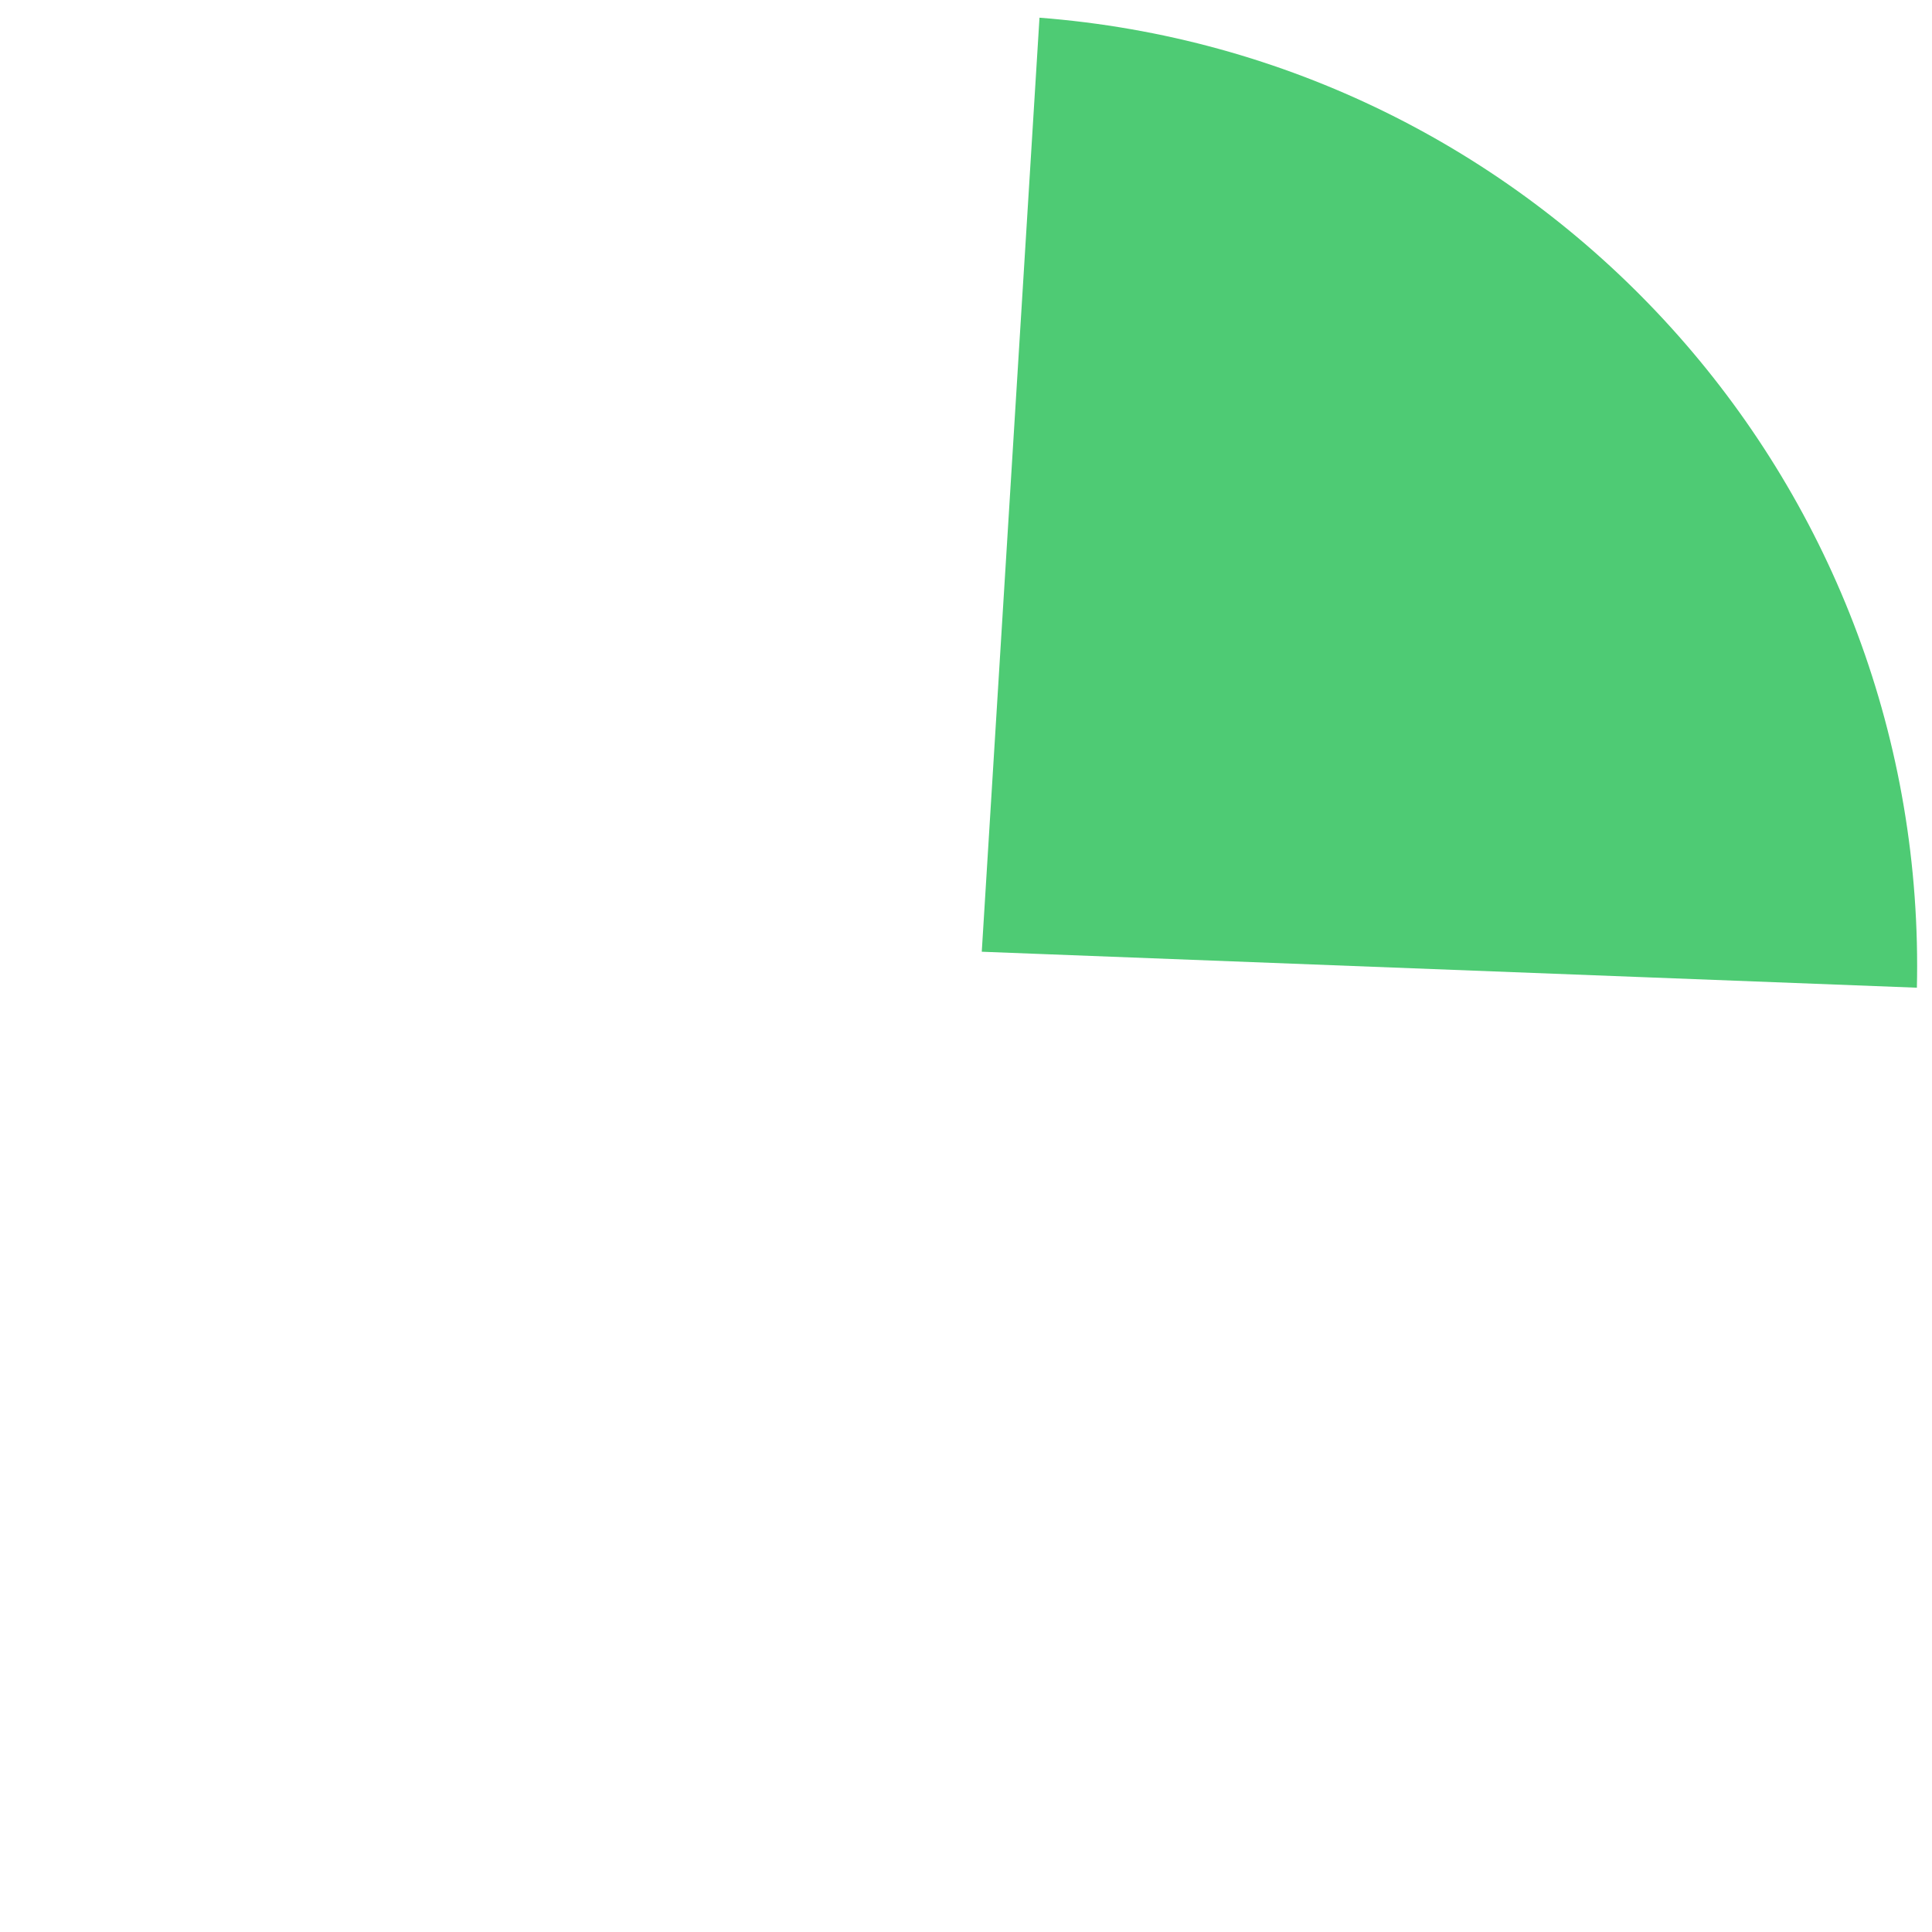
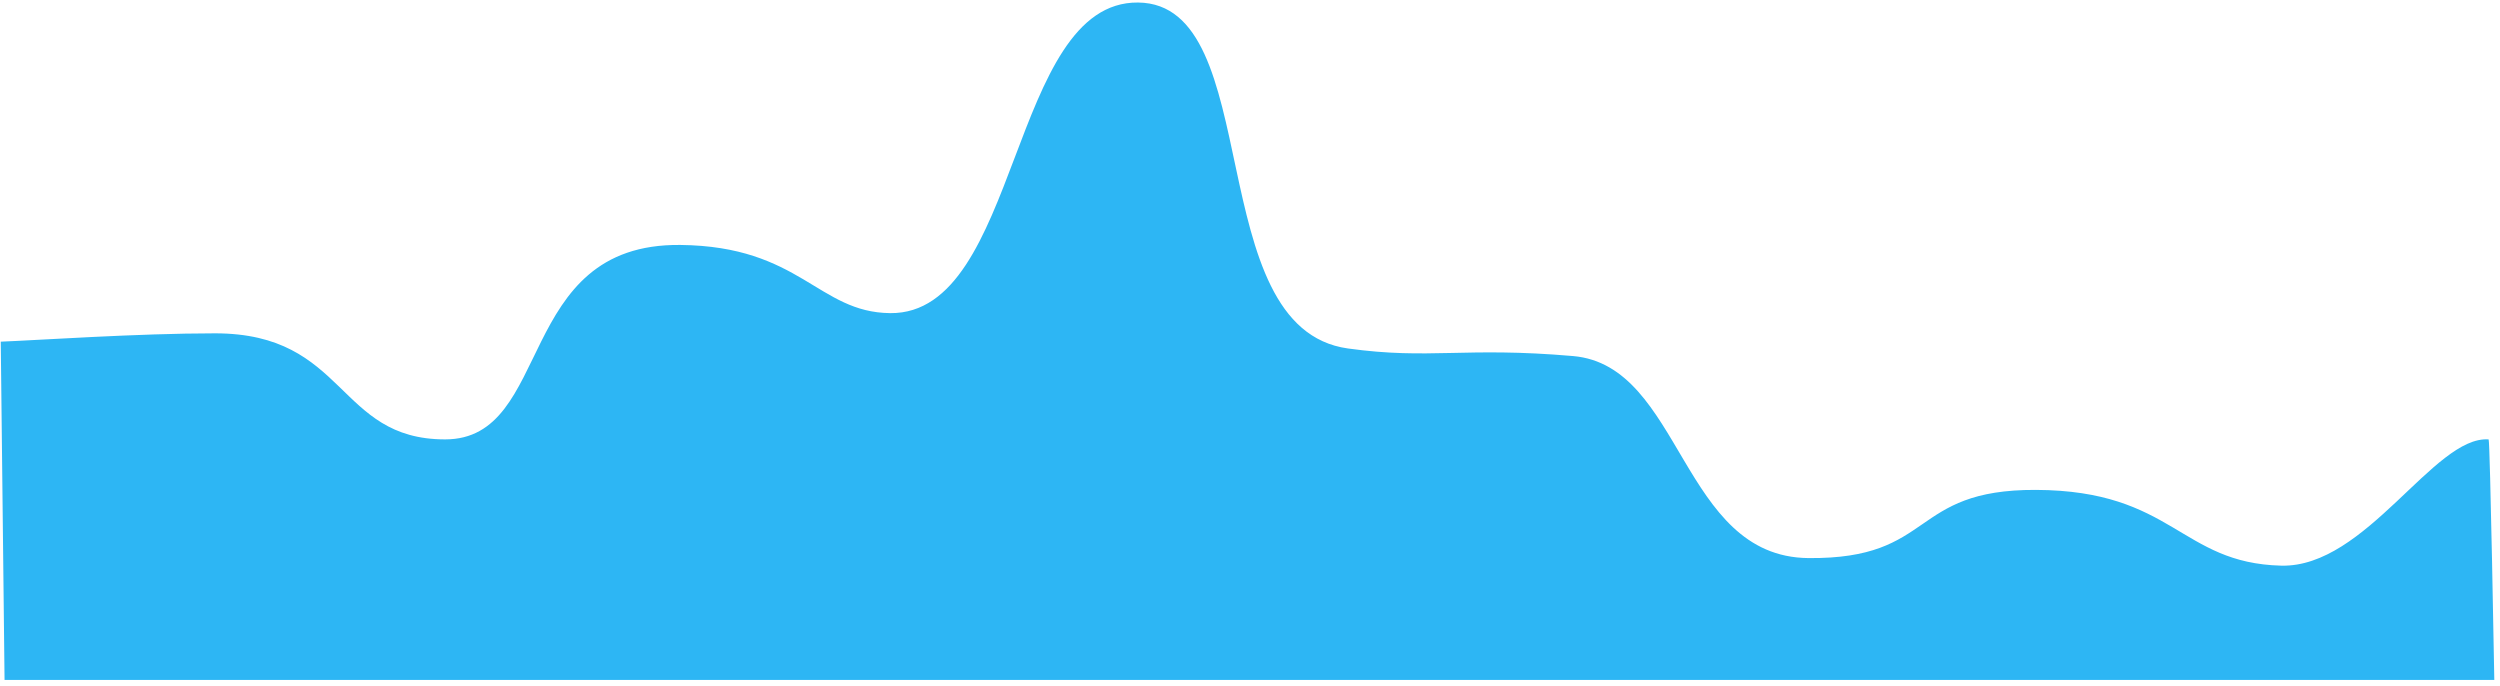
- <svg xmlns="http://www.w3.org/2000/svg" version="1.1" width="130px" height="130px">
-   <g transform="matrix(1 0 0 1 -296 -3244 )">
-     <path d="M 365.945 3245.191  C 399.213 3247.76  425 3275.52  425 3309  C 425 3309.487  424.994 3309.973  424.983 3310.46  L 362.061 3308.04  L 365.945 3245.191  Z " fill-rule="nonzero" fill="#2fc25b" stroke="none" fill-opacity="0.847" />
+ <svg xmlns="http://www.w3.org/2000/svg" version="1.1" width="660px" height="181px">
+   <g transform="matrix(1 0 0 1 -69 -2351 )">
+     <path d="M 658.499 179.5  L 1.202 179.5  C 1.202 179.5  0.2 89.8  0.2 90.2  C 9.935 89.822  36.412 88  56.753 88  C 91.639 88  88.801 116  117.512 116  C 146.222 116  135.734 64.206  179.606 64.667  C 211.321 65  215.94 82.482  235.023 82.667  C 269.409 83  266.404 0.333  300.456 0.667  C 334.508 1  316.841 86.604  355.873 92  C 377.573 95  386.42 91.5  415.297 94  C 444.174 96.5  443.673 147  477.391 147.333  C 511.109 147.667  503.875 129.191  537.482 129.333  C 573.798 129.487  575.54 148.667  602.247 149.333  C 624.638 149.892  642.575 115  656.997 116  C 657.398 116.6  658.499 179.5  658.499 179.5  Z " fill-rule="nonzero" fill="#2db6f4" stroke="none" transform="matrix(1 0 0 1 69 2351 )" />
  </g>
</svg>
